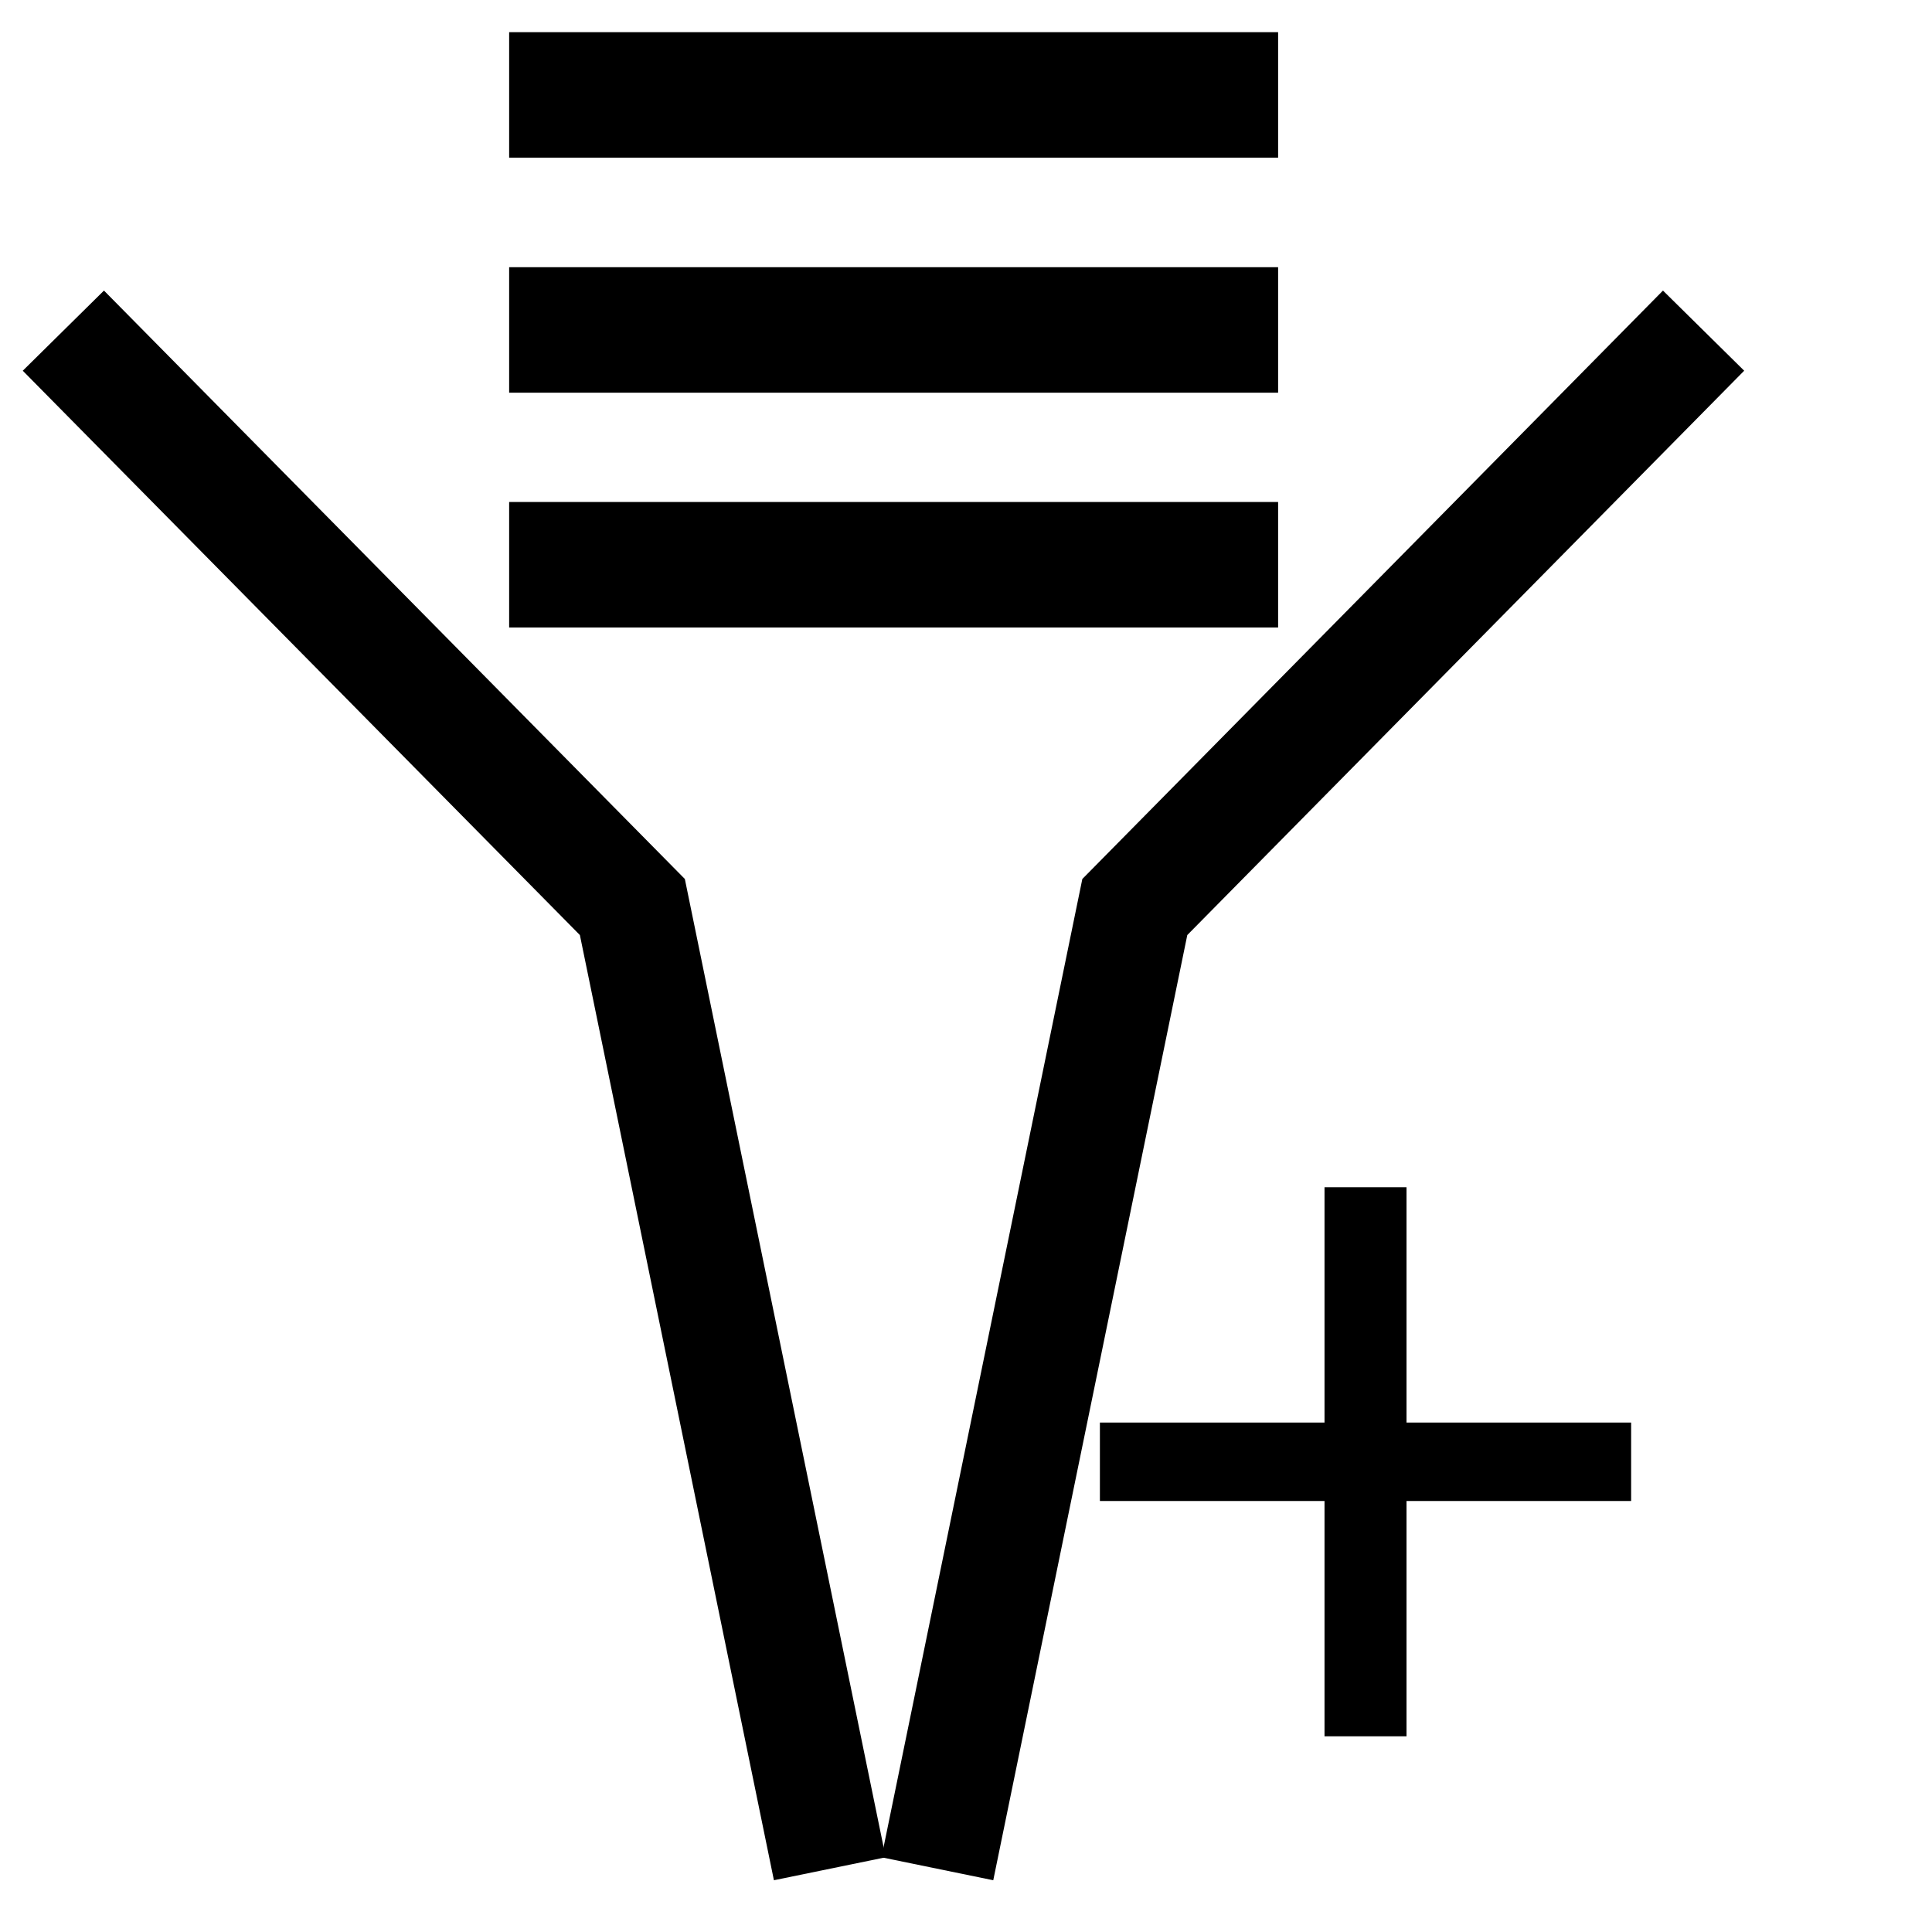
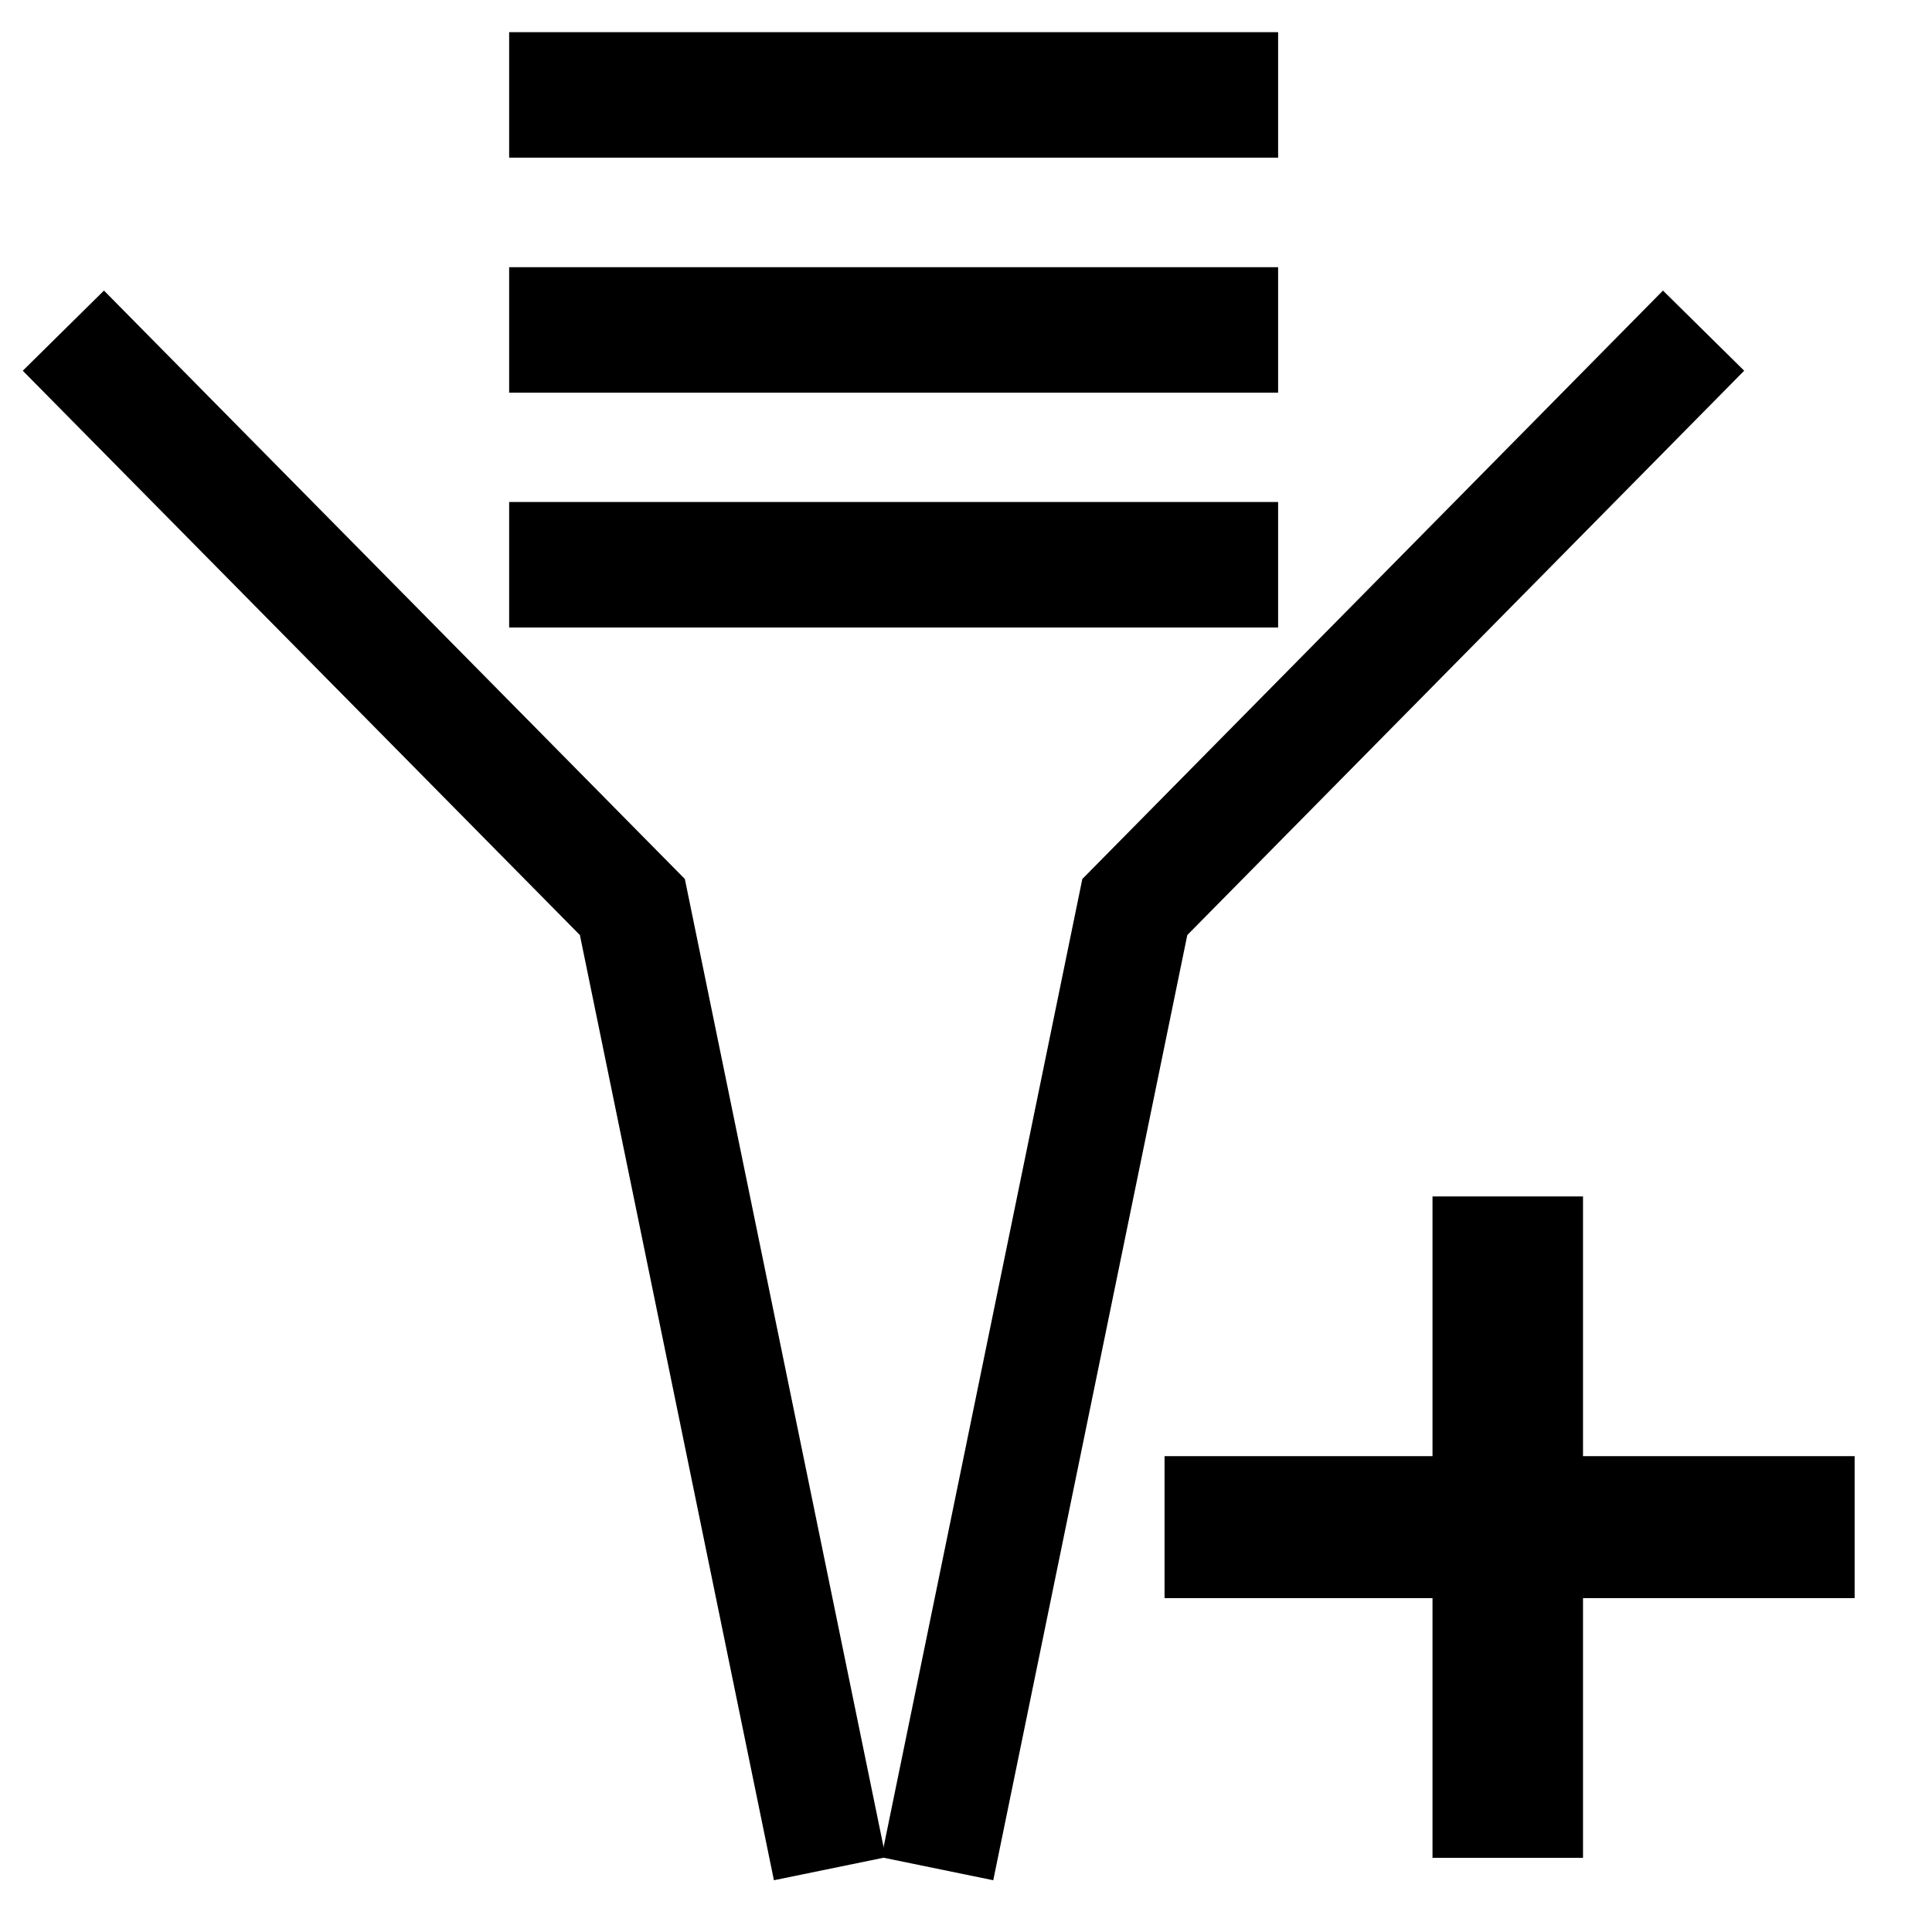
<svg xmlns="http://www.w3.org/2000/svg" width="32" height="32" viewBox="0 0 8.467 8.467" version="1.1" id="svg8">
  <defs id="defs2" />
  <g id="layer1">
    <g id="g2114" transform="translate(-0.3426643)">
      <path style="fill:none;stroke:#000000;stroke-width:0.55;stroke-linecap:butt;stroke-linejoin:miter;stroke-miterlimit:4;stroke-dasharray:none;stroke-opacity:1" d="M 2.574,2.475 H 5.944" id="path881" />
      <path style="fill:none;stroke:#000000;stroke-width:0.5;stroke-linecap:square;stroke-linejoin:miter;stroke-miterlimit:4;stroke-dasharray:none;stroke-opacity:1" d="M 0.796,1.627 3.114,3.975 3.929,7.945" id="path1053" />
      <path style="fill:none;stroke:#000000;stroke-width:0.5;stroke-linecap:square;stroke-linejoin:miter;stroke-miterlimit:4;stroke-dasharray:none;stroke-opacity:1" d="M 7.633,1.627 5.316,3.975 4.501,7.945" id="path1055" />
      <path style="fill:none;stroke:#000000;stroke-width:0.55;stroke-linecap:butt;stroke-linejoin:miter;stroke-miterlimit:4;stroke-dasharray:none;stroke-opacity:1" d="M 2.574,1.446 H 5.944" id="path1126" />
      <path style="fill:none;stroke:#000000;stroke-width:0.55;stroke-linecap:butt;stroke-linejoin:miter;stroke-miterlimit:4;stroke-dasharray:none;stroke-opacity:1" d="M 2.574,0.416 H 5.944" id="path1128" />
    </g>
-     <text xml:space="preserve" style="font-style:normal;font-weight:normal;font-size:4.961px;line-height:1.25;font-family:sans-serif;fill:#000000;fill-opacity:1;stroke:none;stroke-width:0.124" x="4.572" y="8.157" id="text1611">
-       <tspan id="tspan1609" style="stroke-width:0.124" x="4.572" y="8.157">+</tspan>
+     <text xml:space="preserve" style="font-style:normal;font-variant:normal;font-weight:normal;font-stretch:normal;font-size:4.374px;line-height:1.25;font-family:'Liberation Sans';-inkscape-font-specification:'Liberation Sans';fill:#000000;fill-opacity:1;stroke:none;stroke-width:0.62;stroke-miterlimit:4;stroke-dasharray:none" x="4.707" y="8.837" id="text1039" transform="scale(1.02957,0.9712792)">
+       <tspan id="tspan1037" x="4.707" y="8.837" style="font-style:normal;font-variant:normal;font-weight:bold;font-stretch:normal;font-size:5.865px;font-family:'Liberation Sans';-inkscape-font-specification:'Liberation Sans Bold';fill:#000000;fill-opacity:1;stroke-width:0.62;stroke-miterlimit:4;stroke-dasharray:none">+</tspan>
    </text>
  </g>
</svg>
